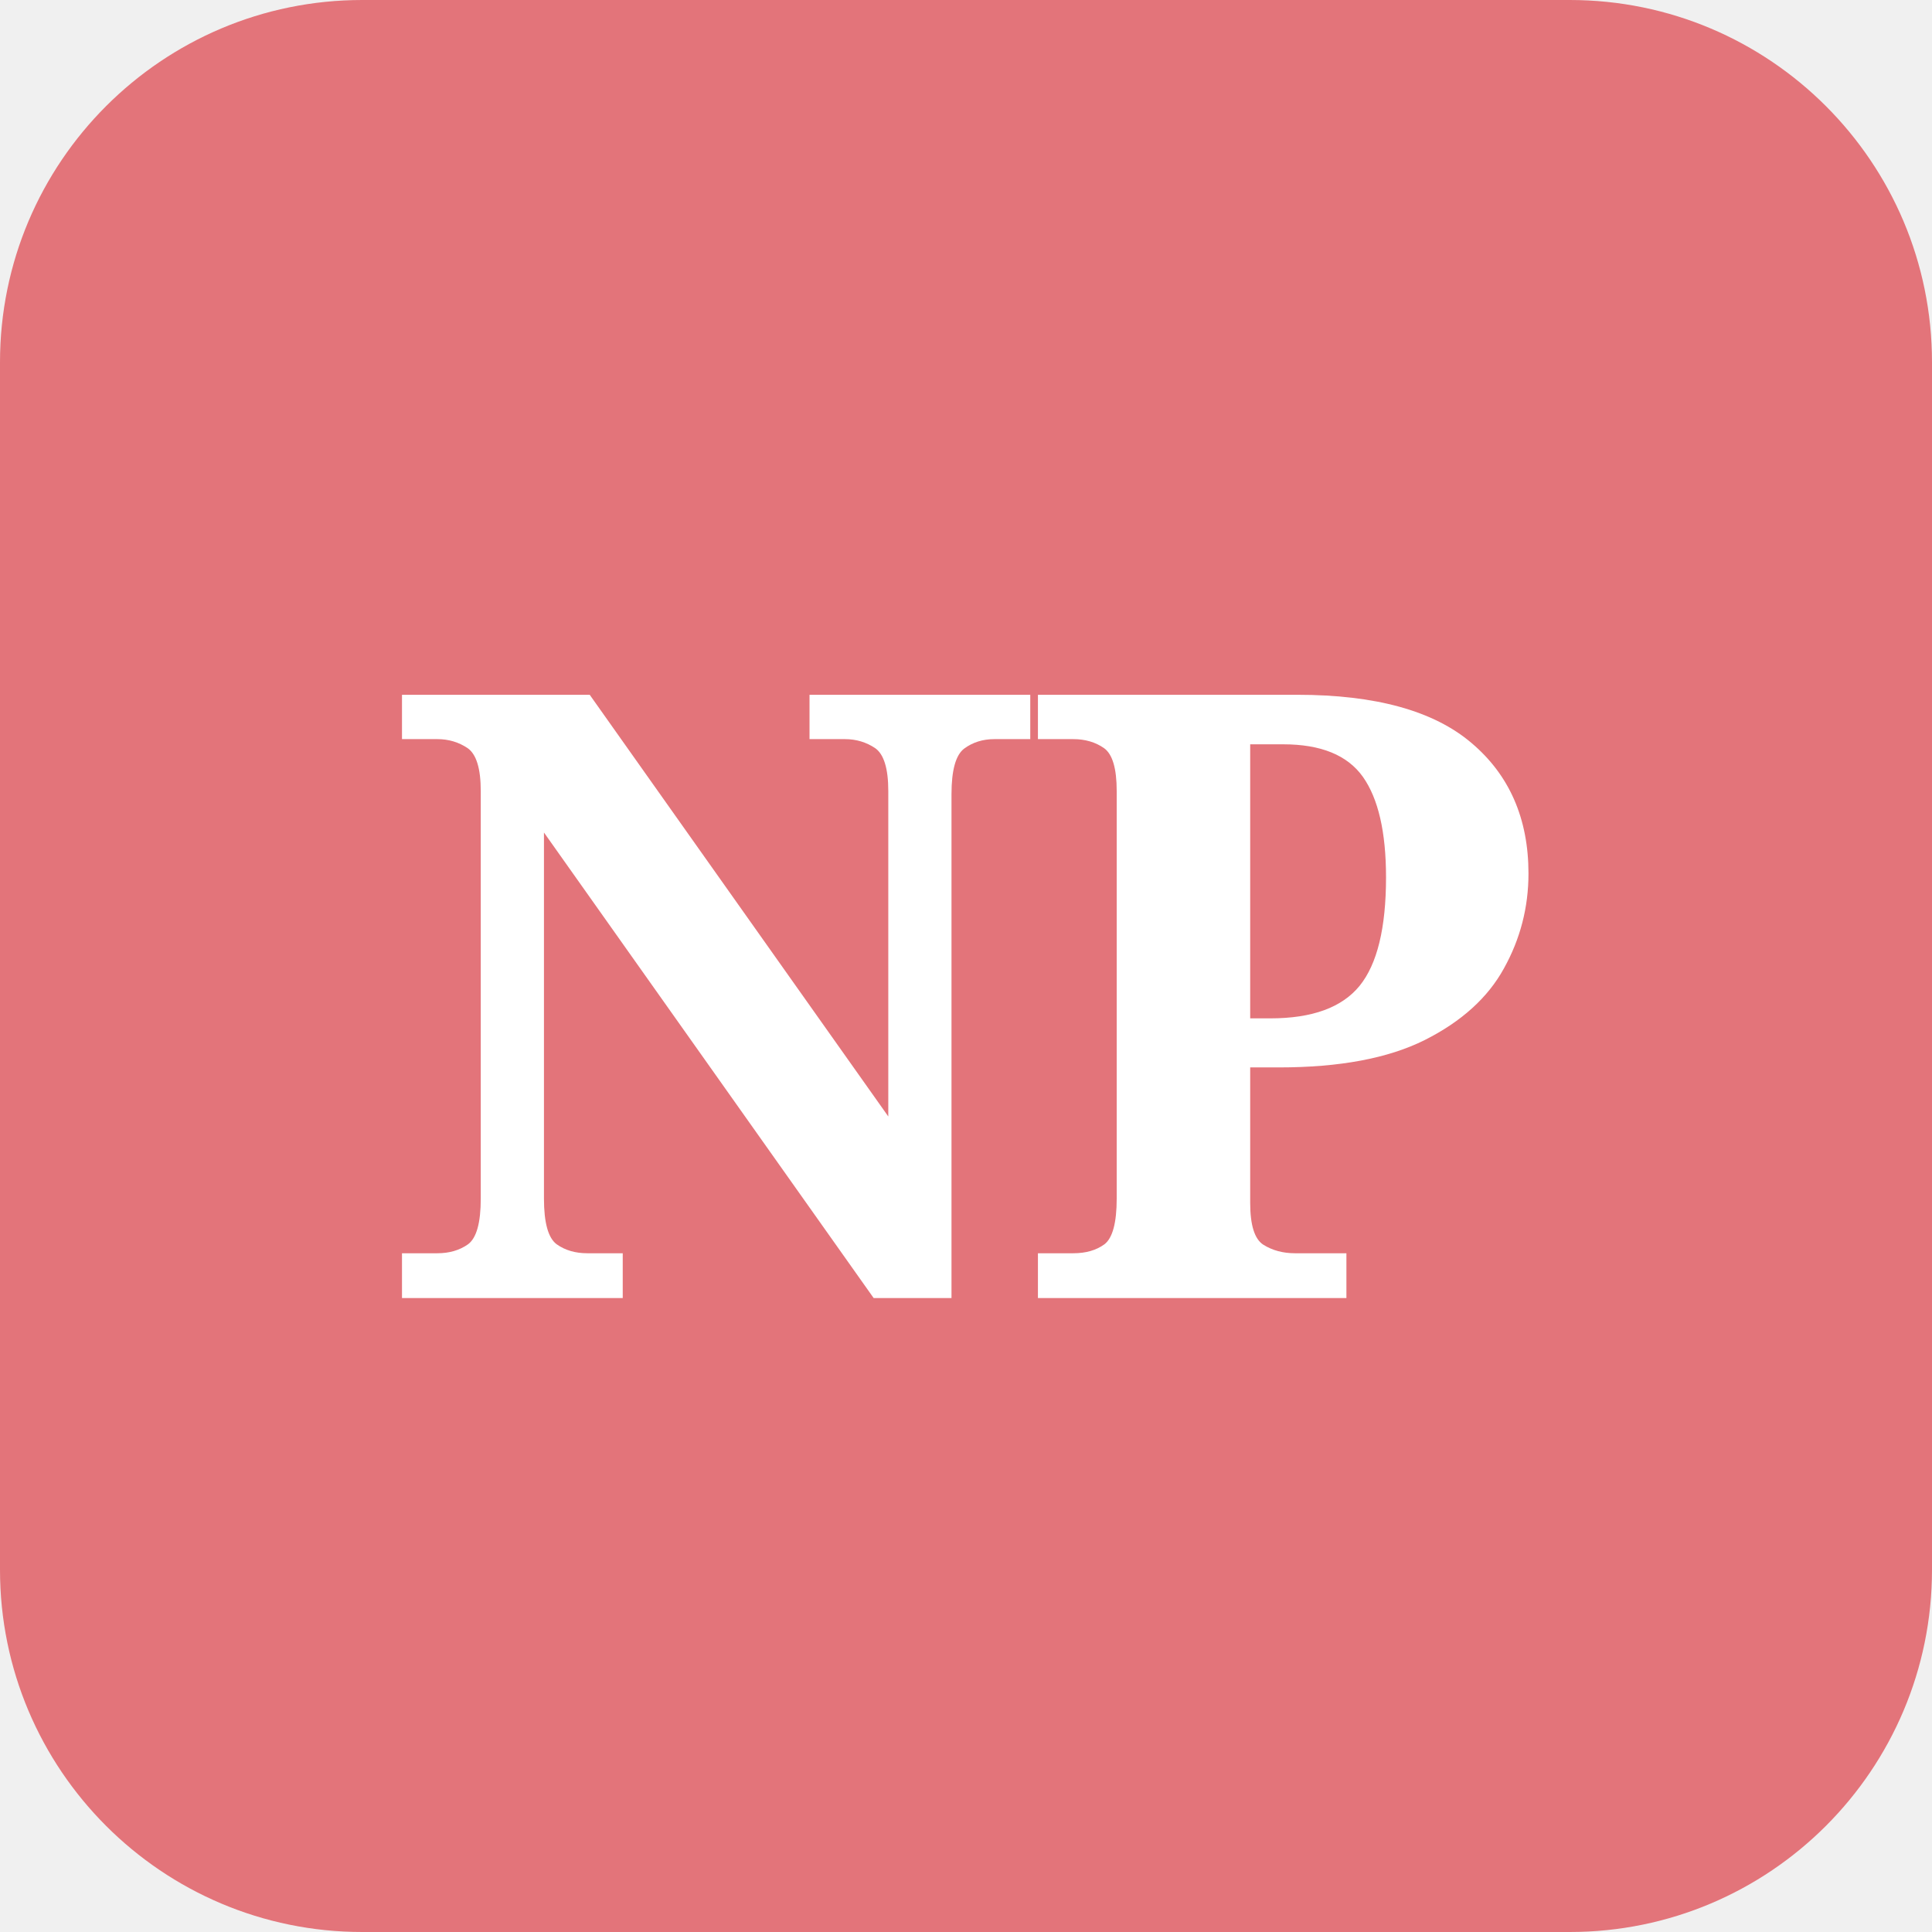
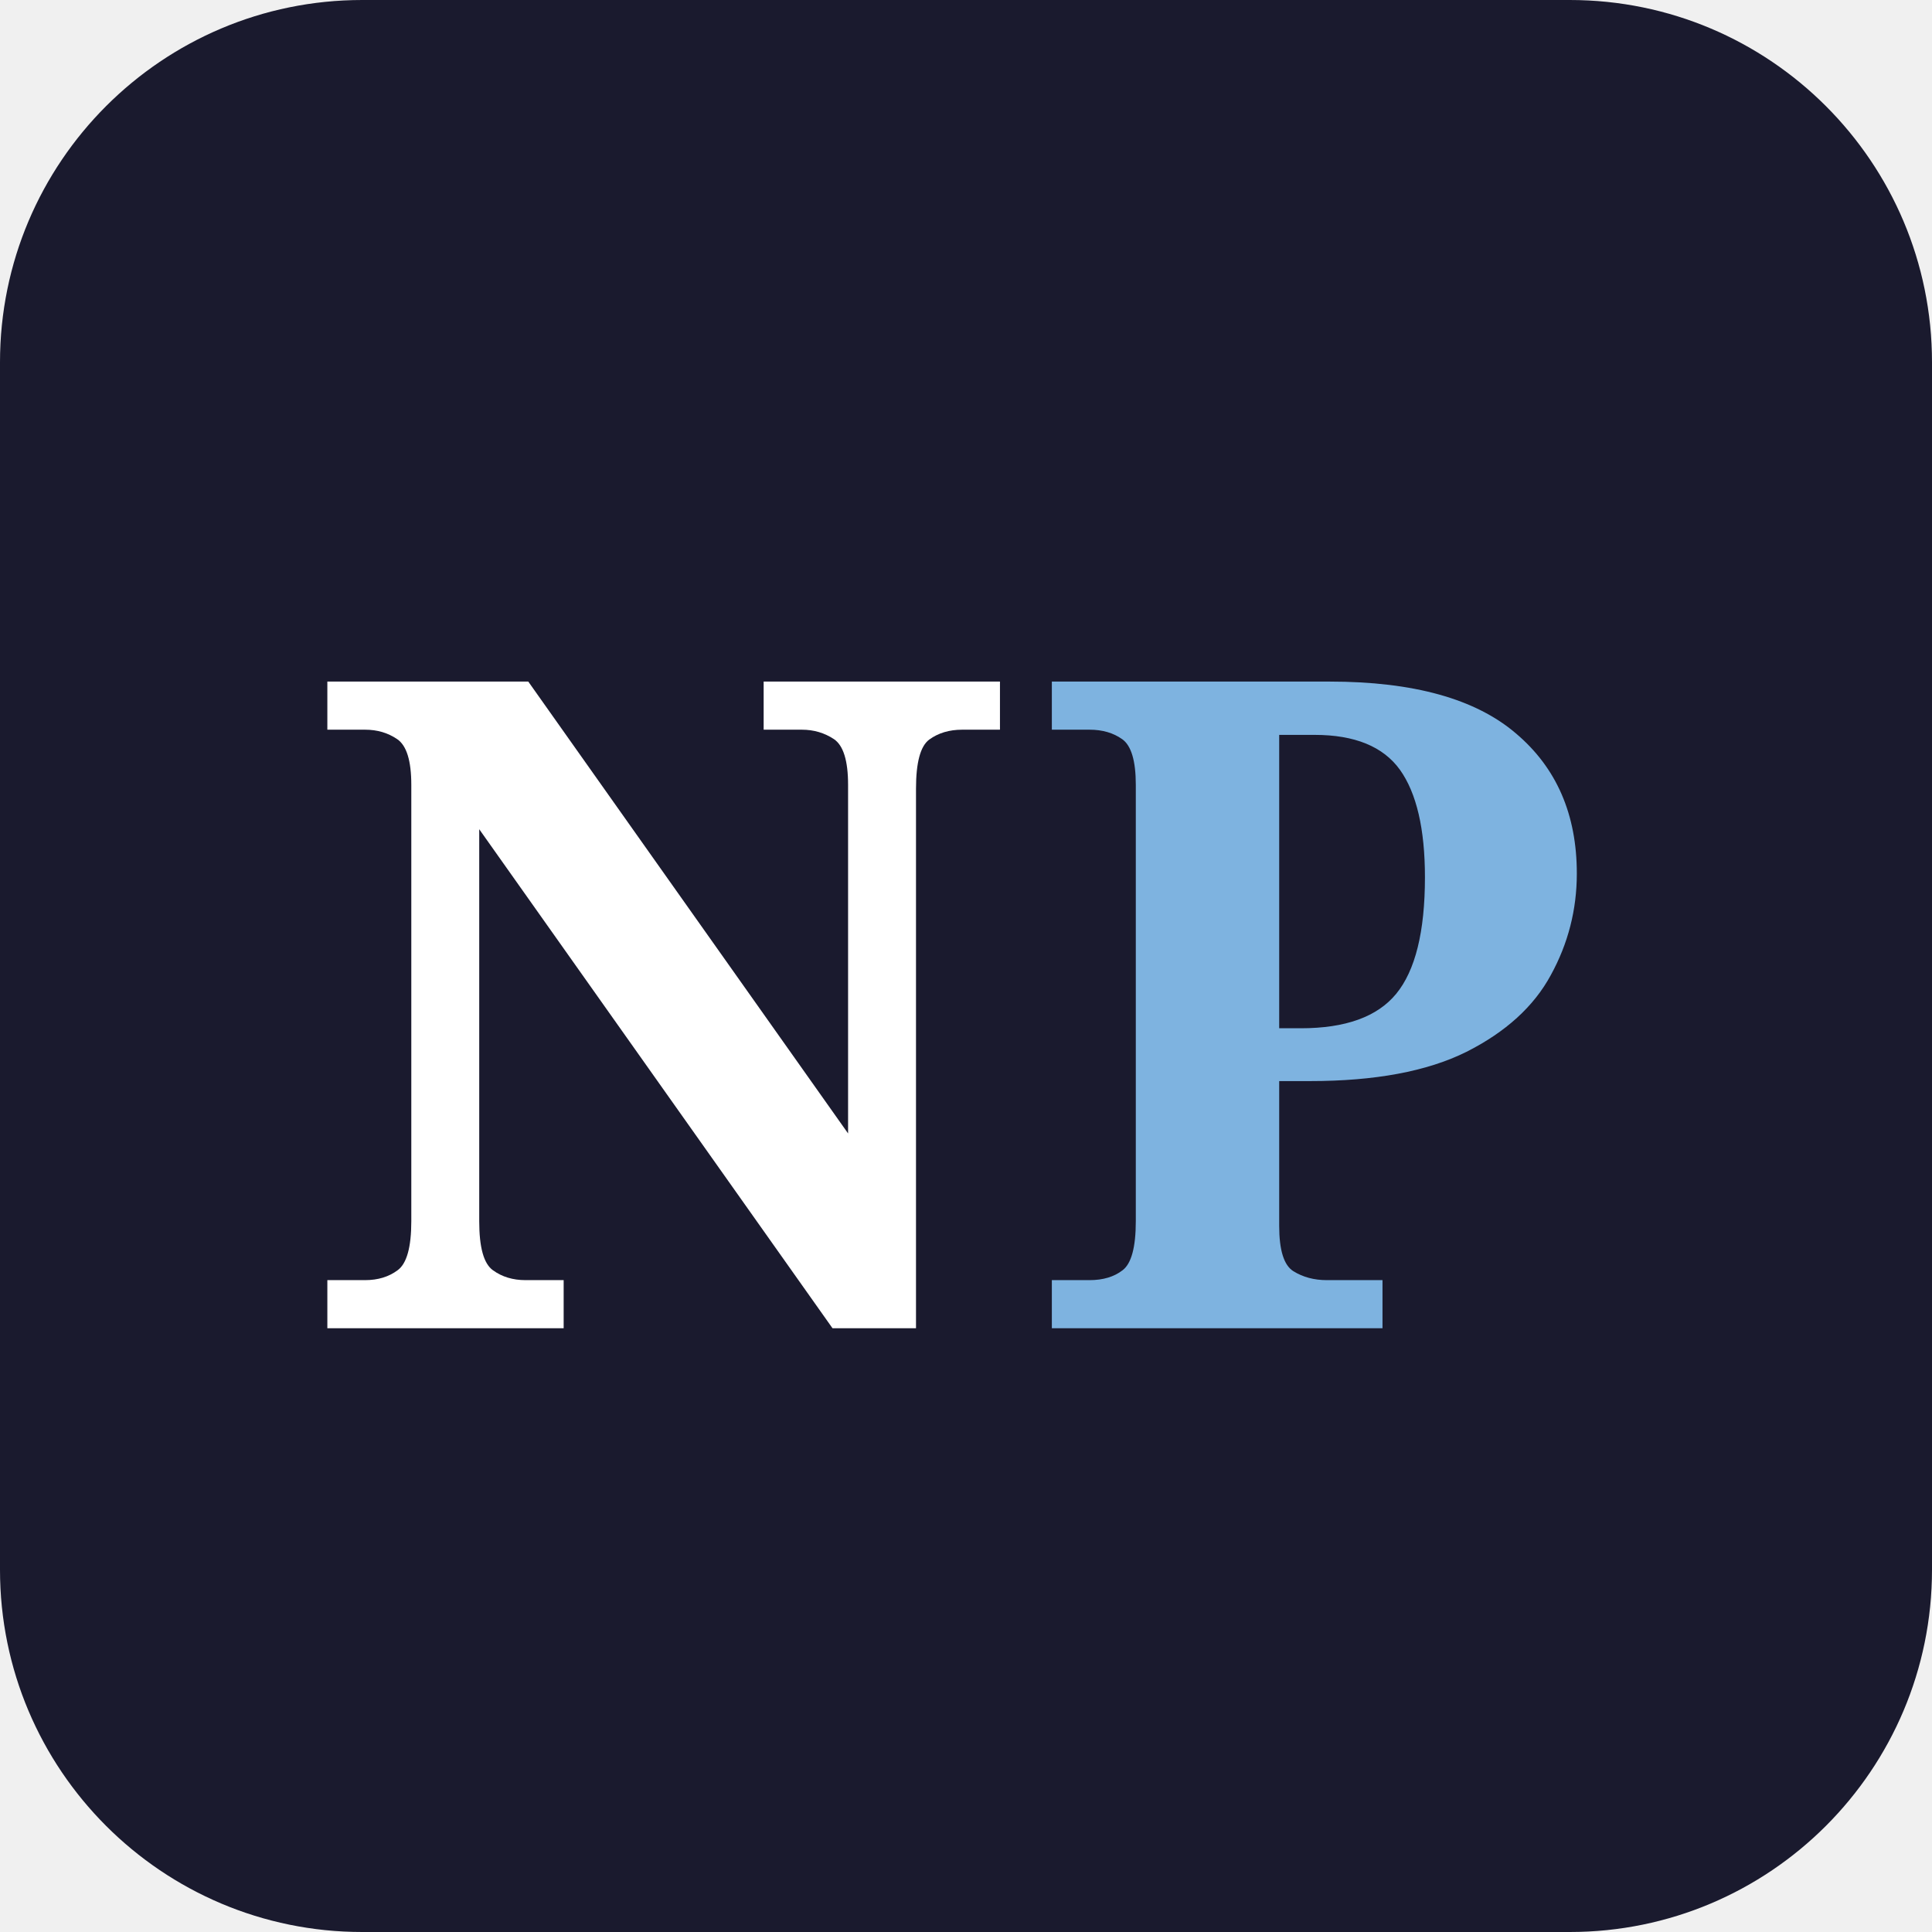
<svg xmlns="http://www.w3.org/2000/svg" viewBox="0 0 64 64">
-   <rect width="64" height="64" rx="12" fill="#e3747a" />
-   <text x="32" y="43" font-family="Georgia, serif" font-size="28" font-weight="bold" fill="#ffffff" text-anchor="middle" letter-spacing="-1">NP</text>
+   <rect width="64" height="64" rx="12" fill="#1a1a2e" />
+   <text x="10" y="44" font-family="Georgia, serif" font-size="30" font-weight="bold" fill="#ffffff" letter-spacing="2">N</text>
+   <text x="34" y="44" font-family="Georgia, serif" font-size="30" font-weight="bold" fill="#7eb3e0" letter-spacing="2">P</text>
</svg>
